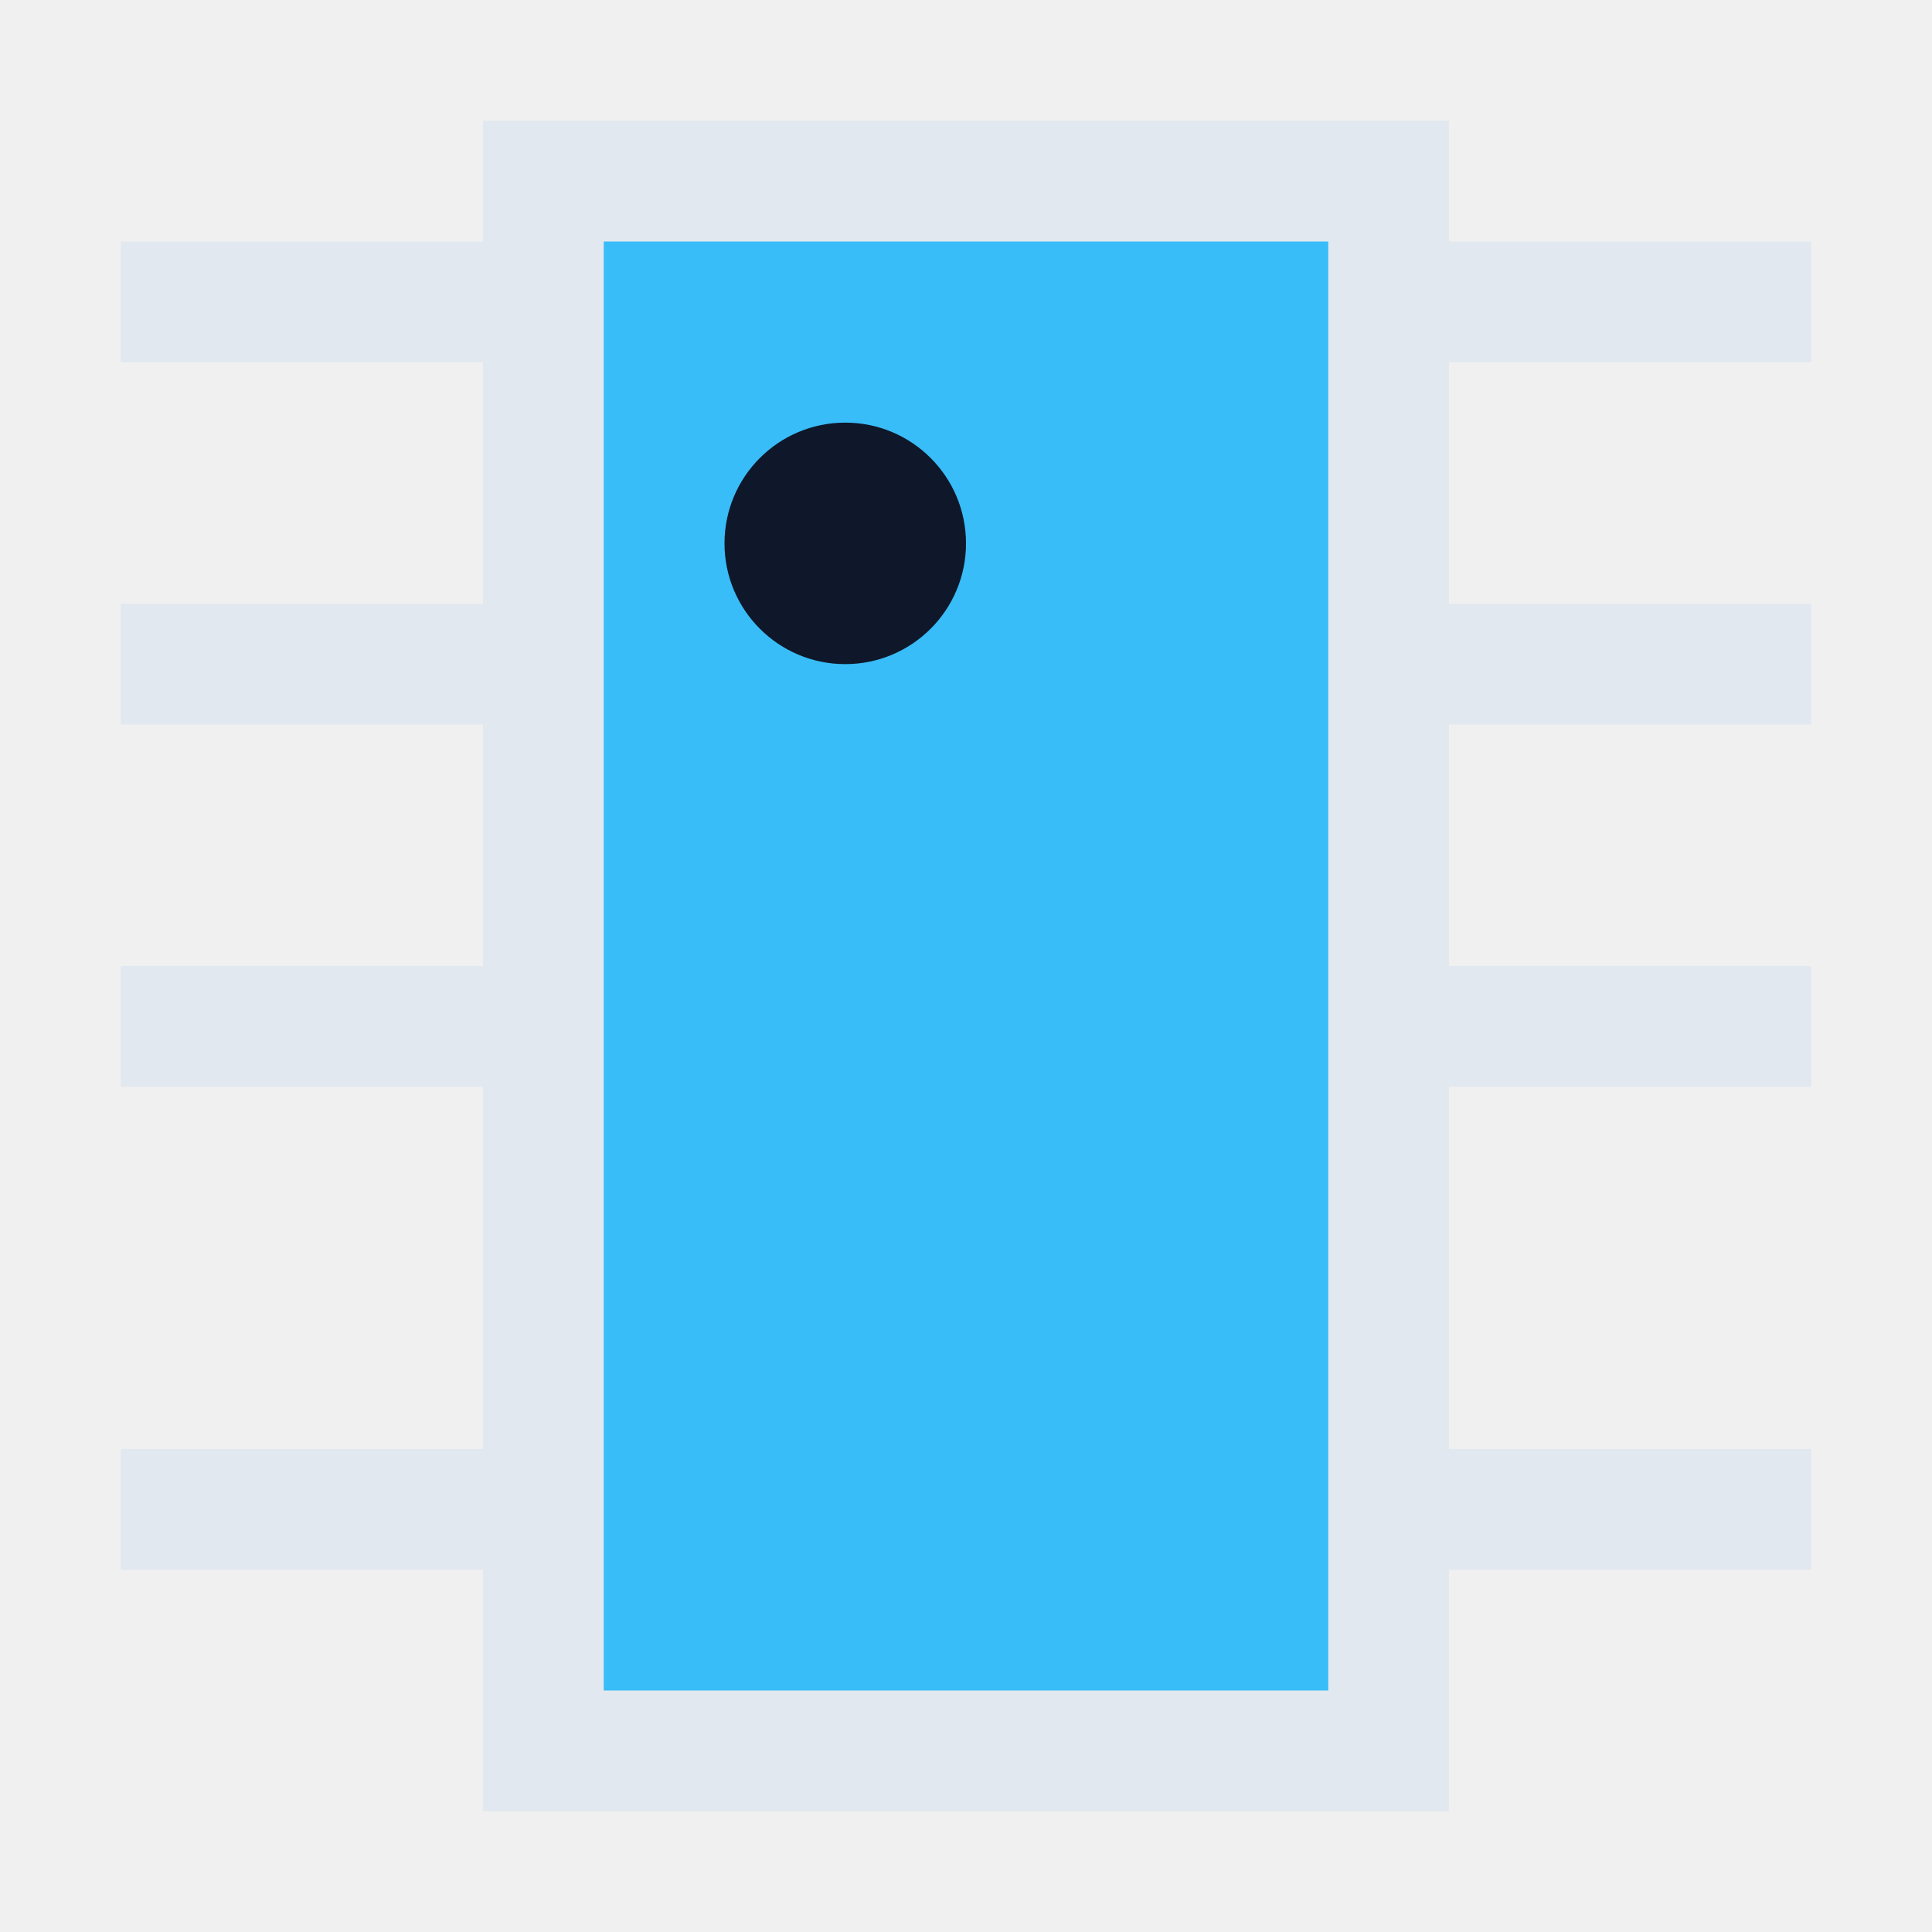
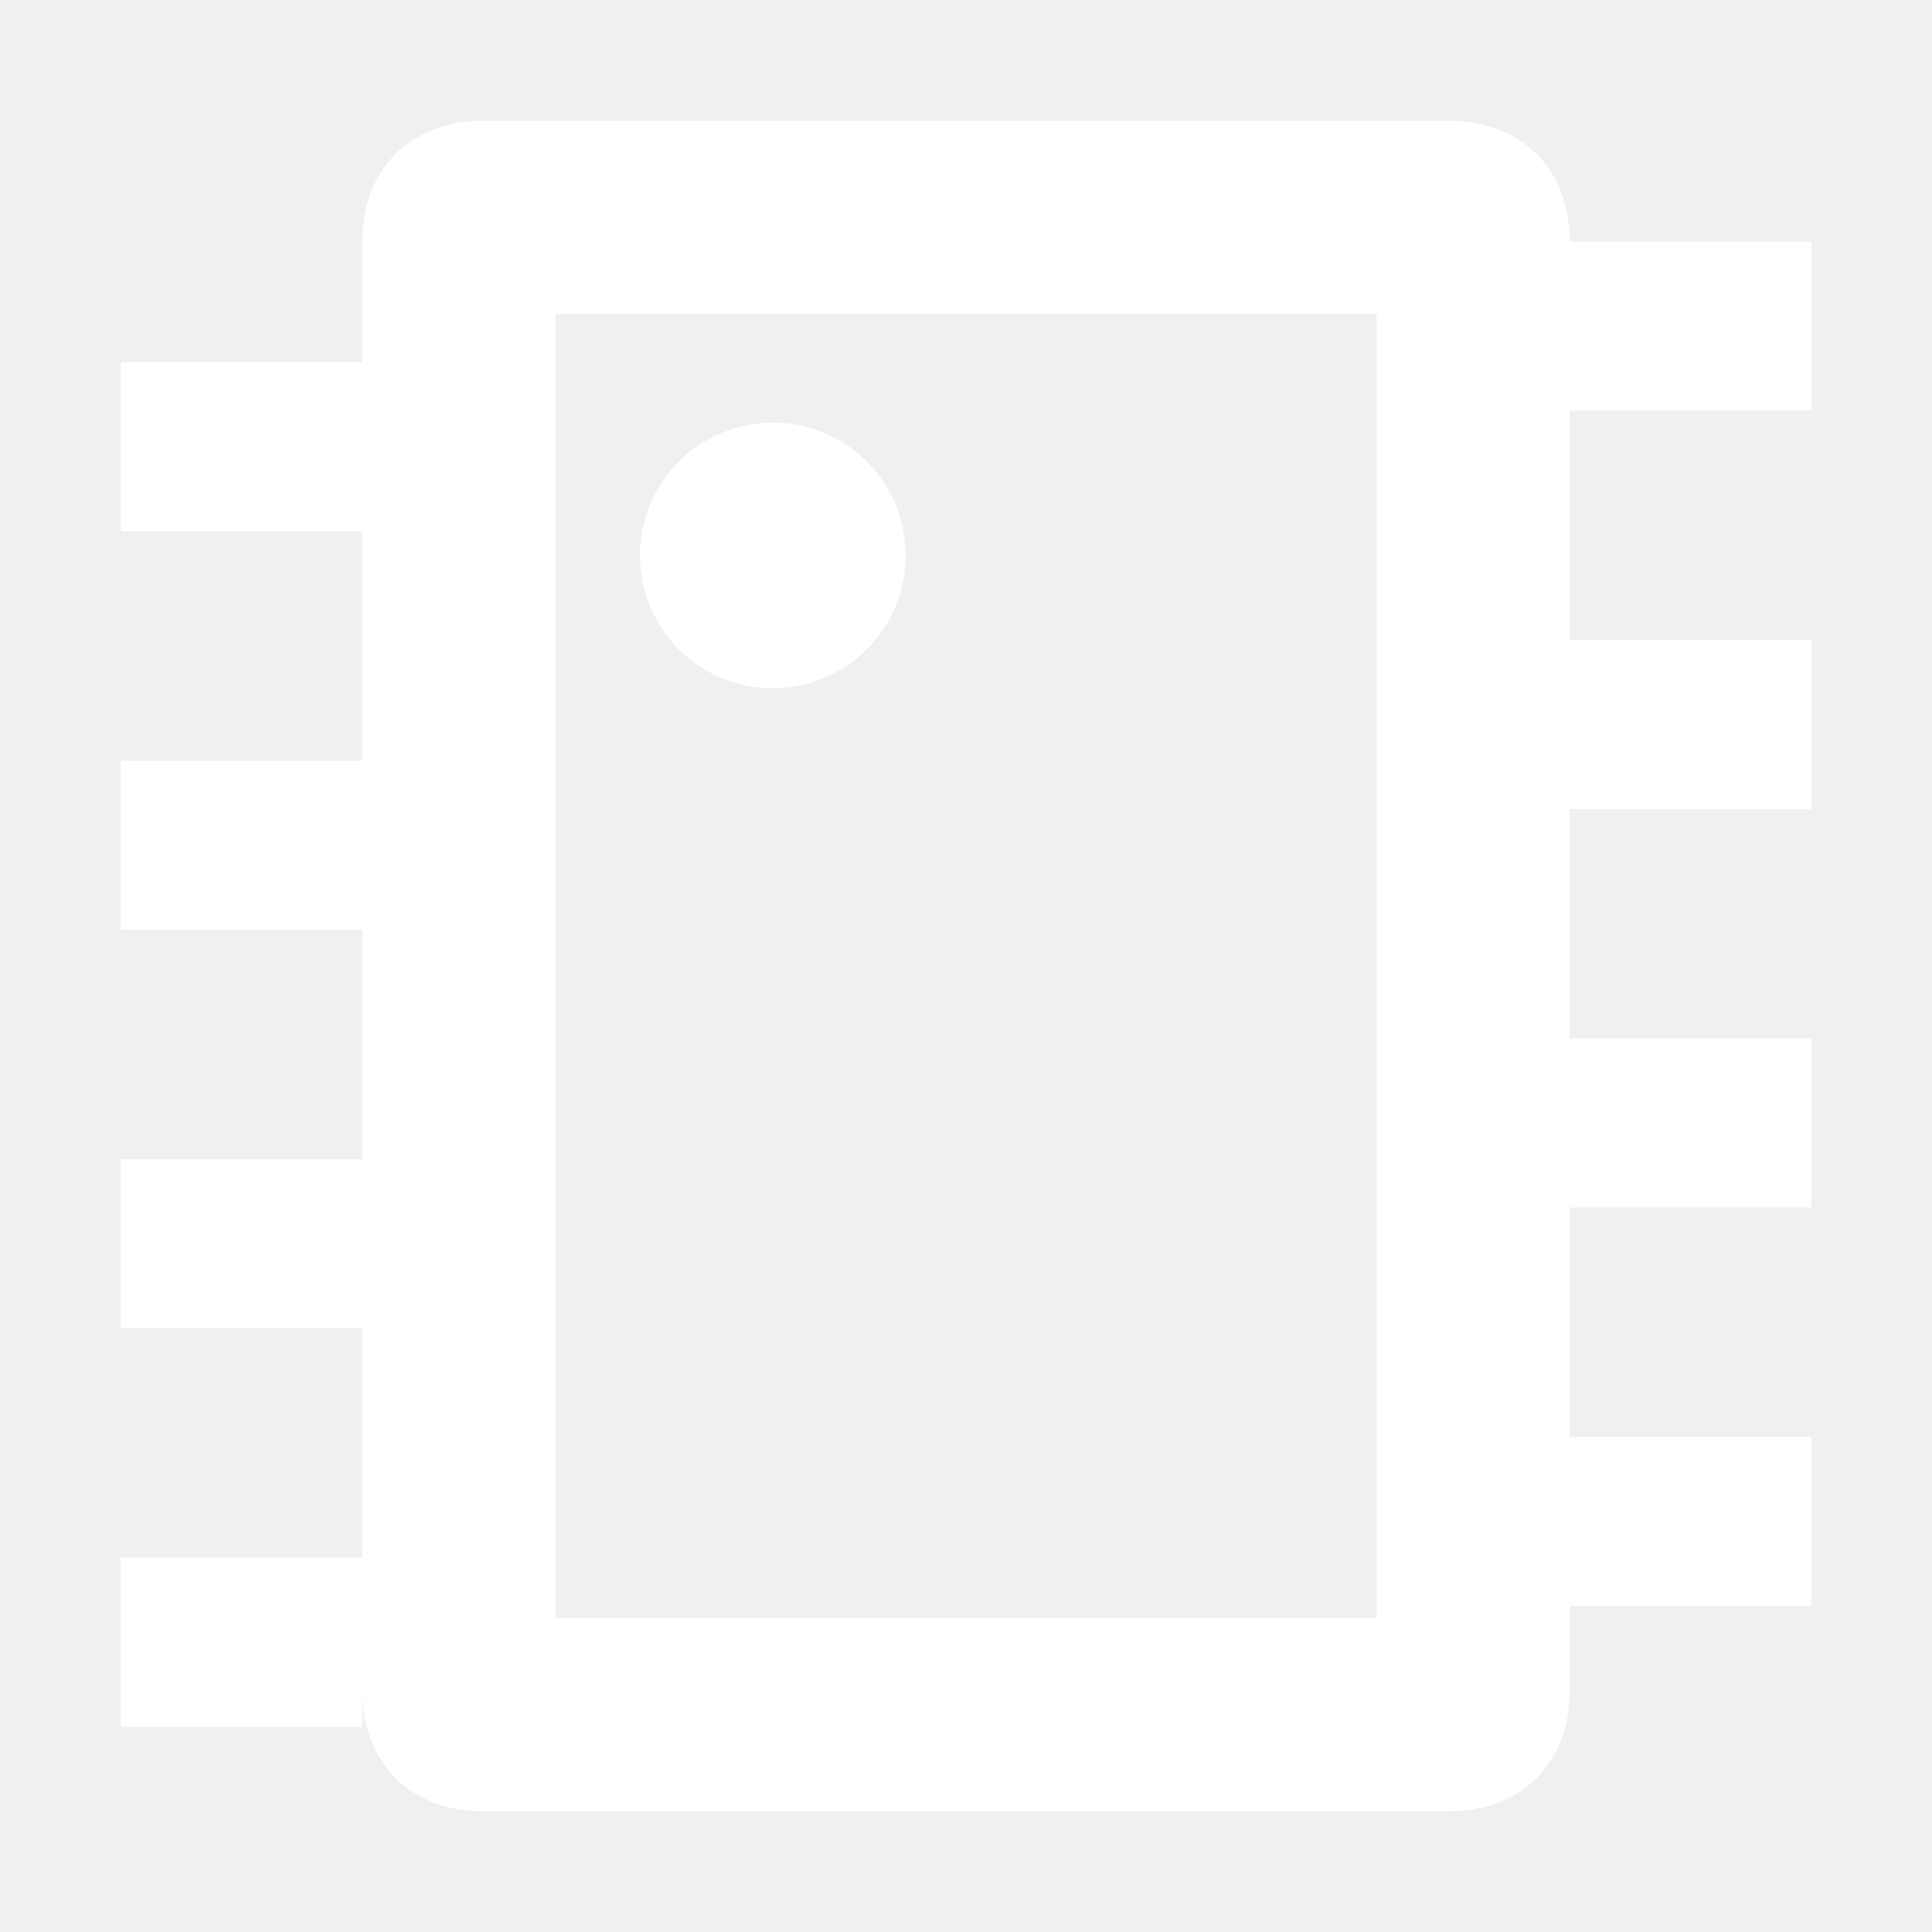
<svg xmlns="http://www.w3.org/2000/svg" version="1.1" id="EasyAltium_16" x="0px" y="0px" viewBox="0 0 16 16" style="enable-background:new 0 0 16 16;" xml:space="preserve">
  <style type="text/css">
-     .st0{fill:#E2E8F0;}
-     .st1{fill:#38BDF8;}
+     .st0{fill:#FFFFFF;}
</style>
-   <path class="st0" d="M15,12v1h-3v2H4v-2H1v-1h3V9H1V8h3V6H1V5h3V3H1V2h3V1h8v1h3v1h-3v2h3v1h-3v2h3v1h-3v3H15z" />
-   <rect x="5" y="2" class="st1" width="6" height="12" />
-   <circle cx="7" cy="4.5" r="1" fill="#0F172A" />
+   <path class="st0" d="M12,1H4C3.4,1,3,1.4,3,2v1H1v1.4h2v1.9H1v1.4h2v1.9H1V11h2v1.9H1v1.4h2V14c0,0.6,0.4,1,1,1h8c0.6,0,1-0.4,1-1v-0.7h2v-1.4h-2V10h2V8.6h-2V6.7h2V5.3h-2V3.4h2V2h-2V2C13,1.4,12.6,1,12,1z M11.4,13.4H4.6V2.6h6.8V13.4z" />
+   <circle class="st0" cx="6.4" cy="4.6" r="1.1" />
</svg>
